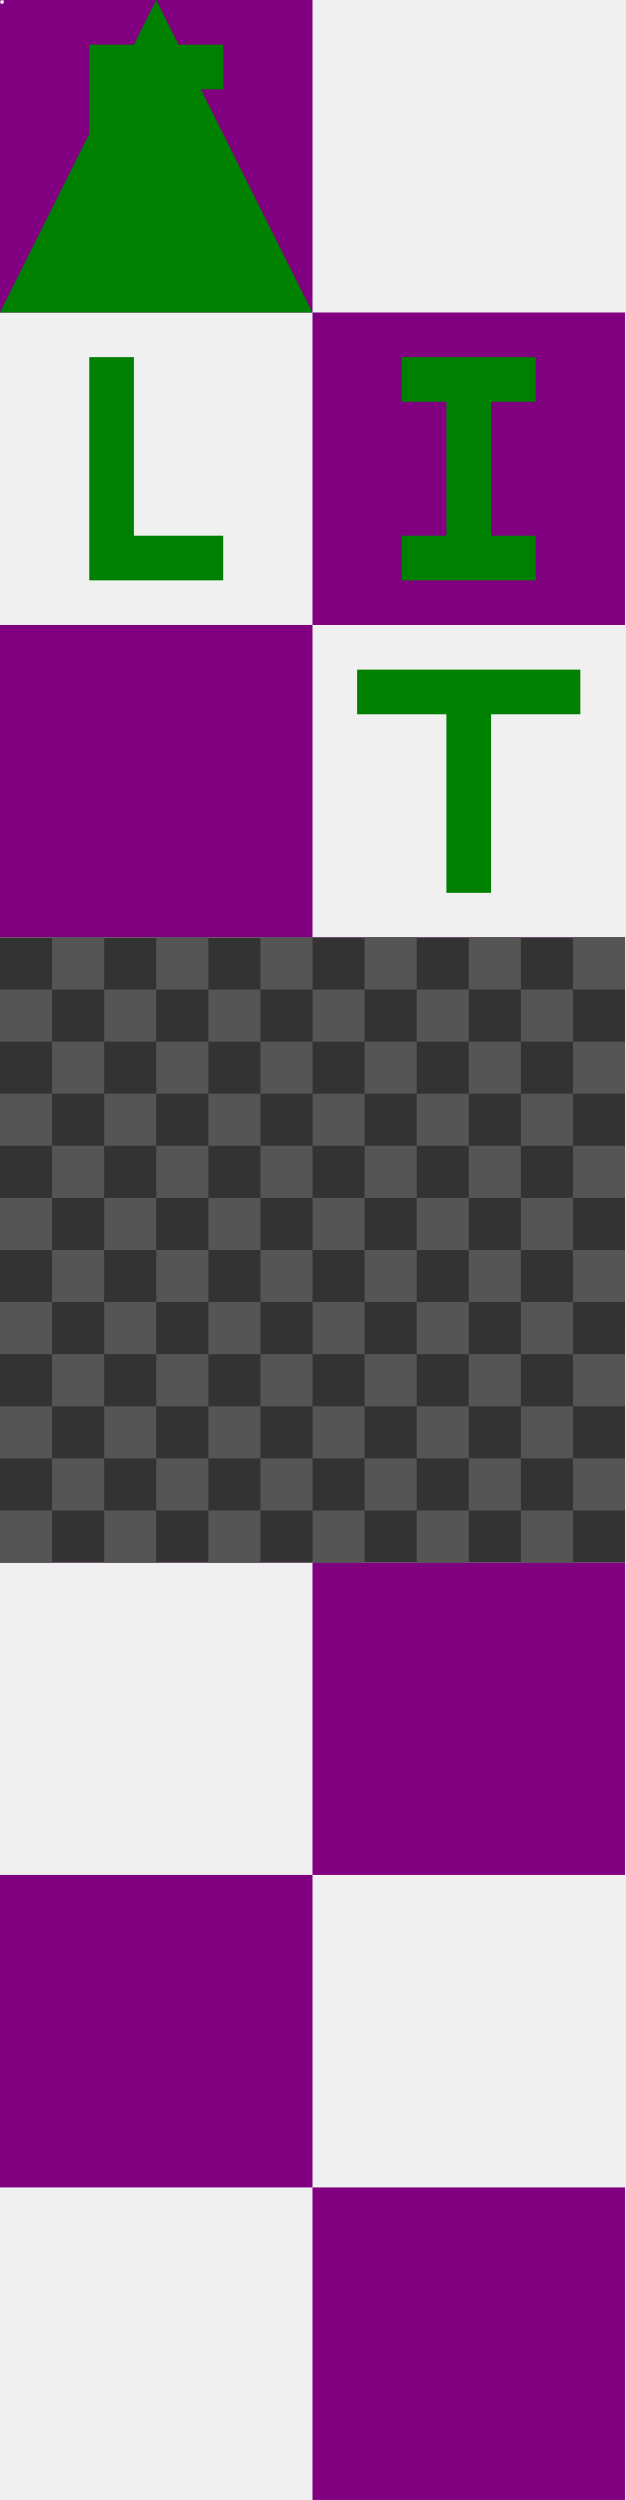
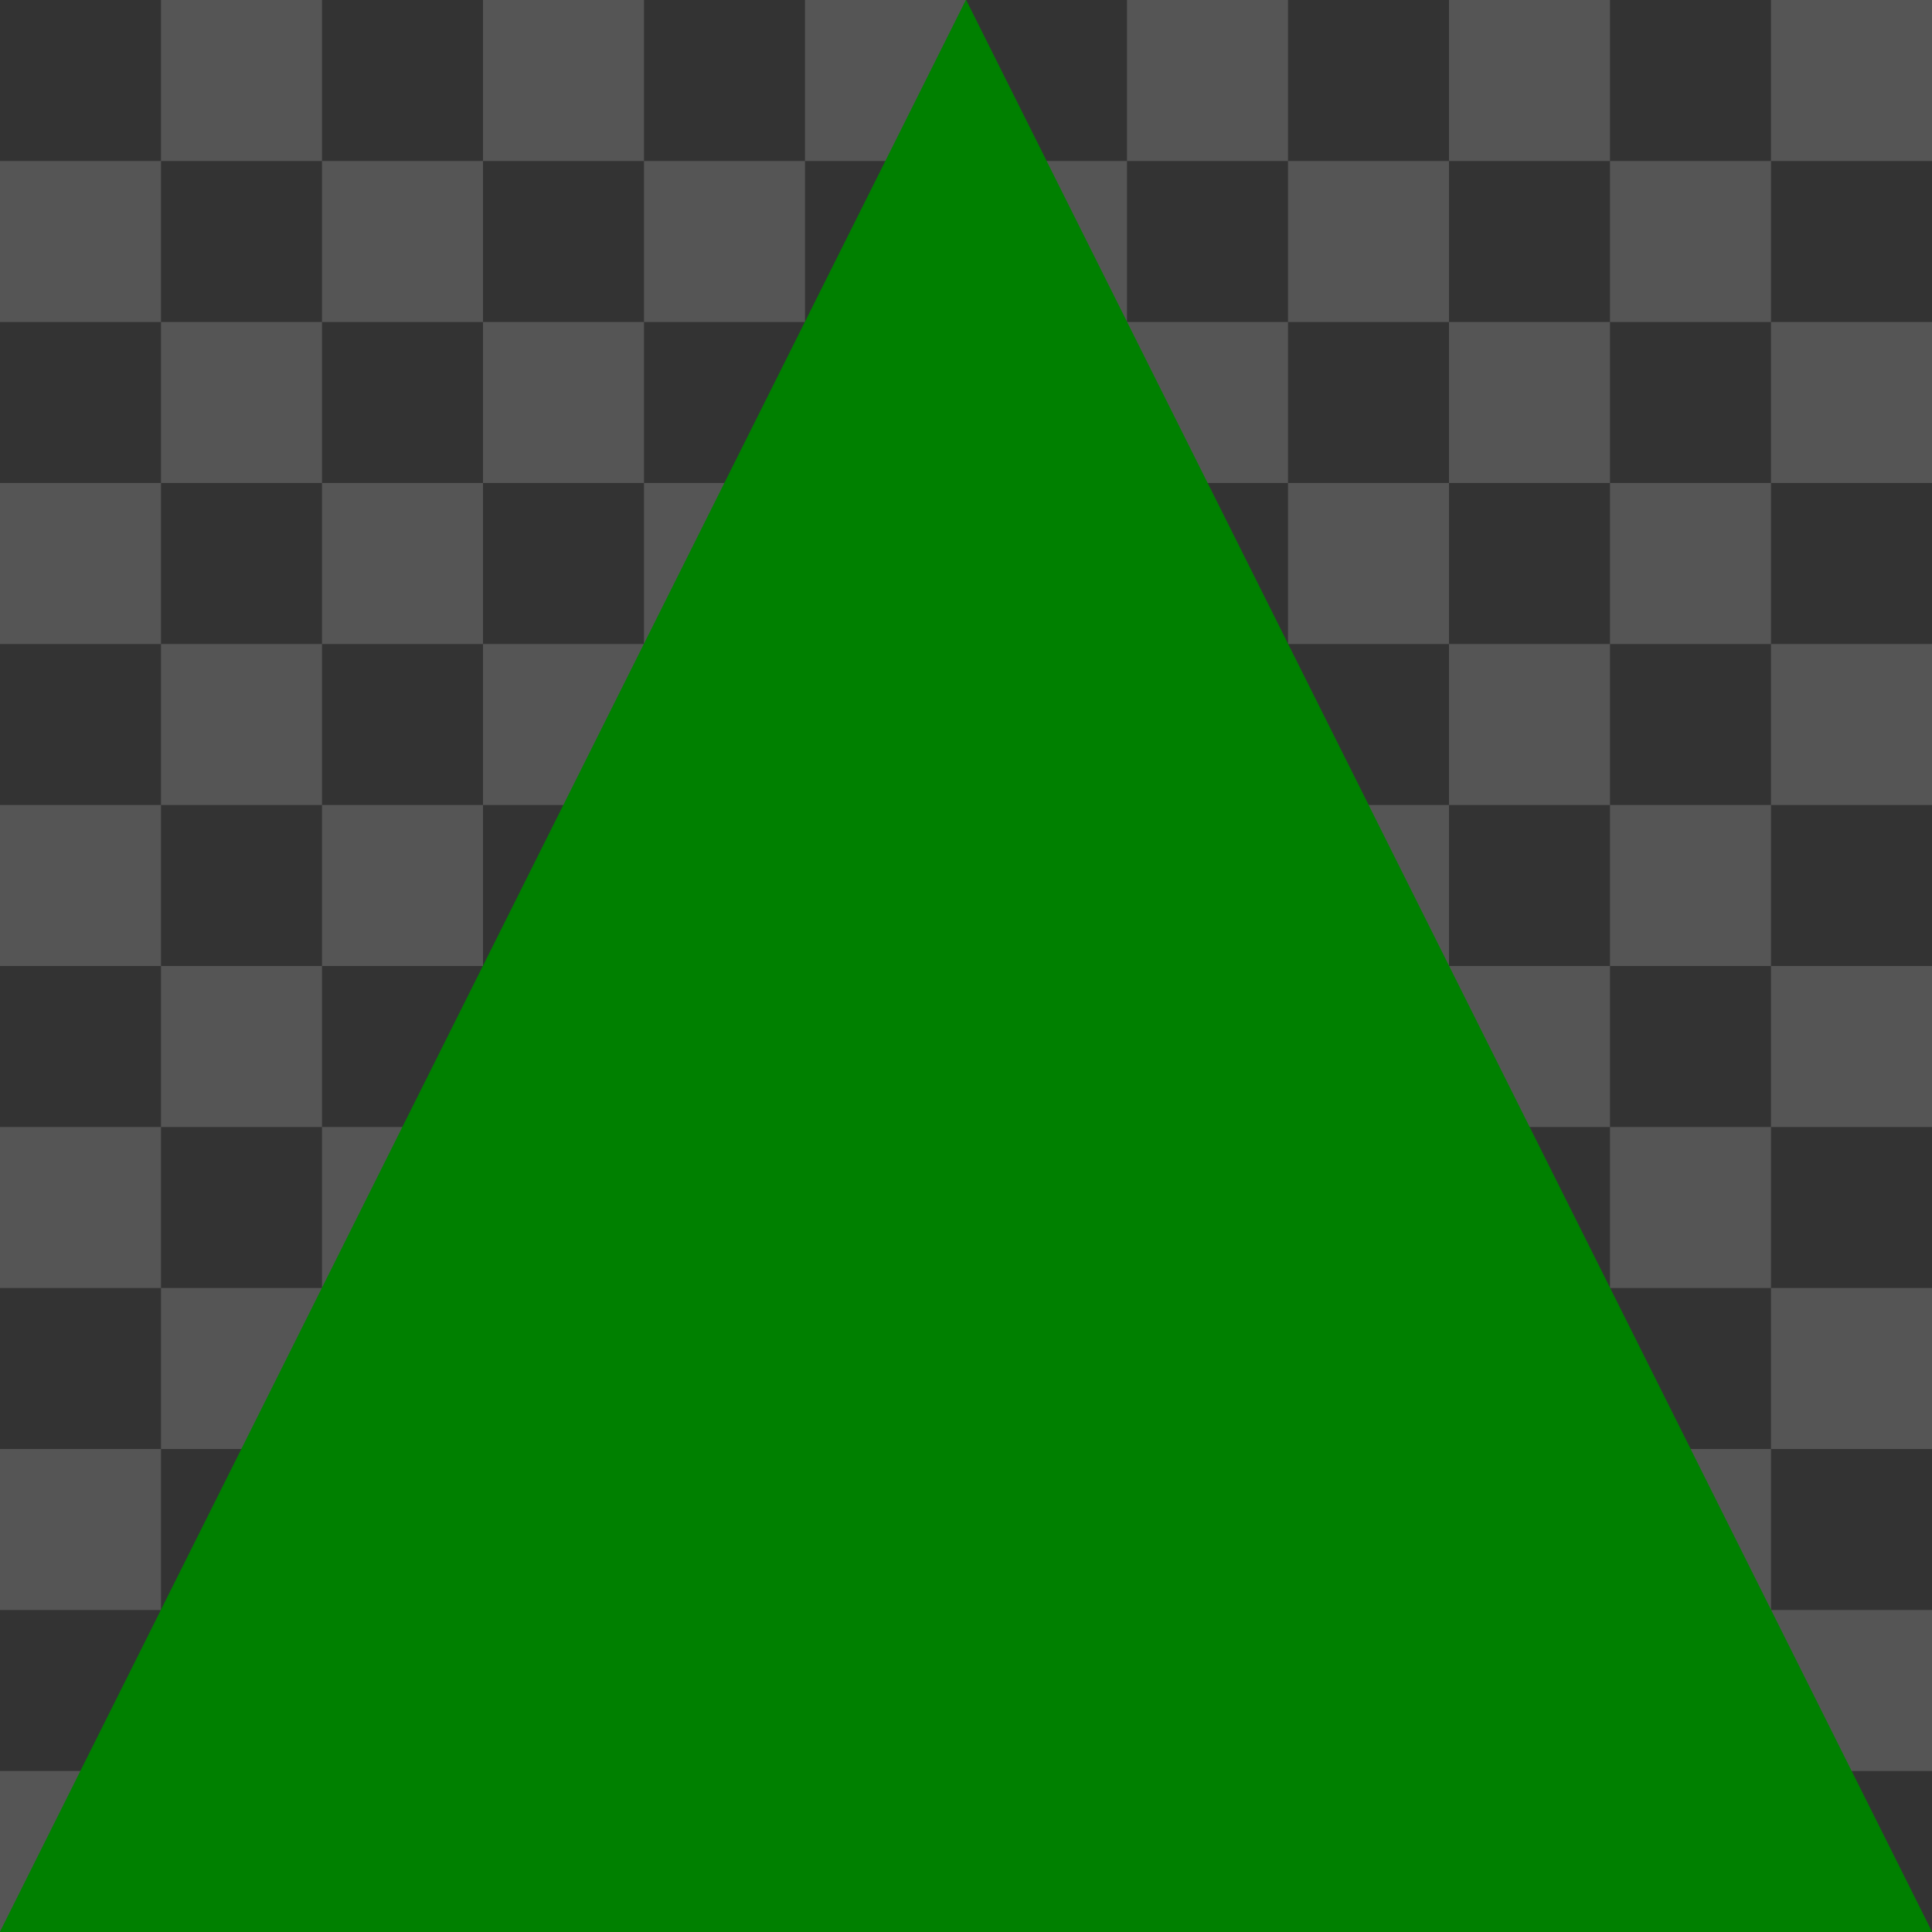
<svg xmlns="http://www.w3.org/2000/svg">
  <svg id="logo-north-image" viewBox="0 0 56000 14000">
    <rect x="0" y="0" width="7000" height="7000" style="fill:purple; stroke:purple; stroke-width:1;" />
    <rect x="7000" y="7000" width="7000" height="7000" style="fill:purple; stroke:purple; stroke-width:1;" />
    <rect x="14000" y="0" width="7000" height="7000" style="fill:purple; stroke:purple; stroke-width:1;" />
    <rect x="21000" y="7000" width="7000" height="7000" style="fill:purple; stroke:purple; stroke-width:1;" />
    <rect x="28000" y="0" width="7000" height="7000" style="fill:purple; stroke:purple; stroke-width:1;" />
    <rect x="35000" y="7000" width="7000" height="7000" style="fill:purple; stroke:purple; stroke-width:1;" />
    <rect x="42000" y="0" width="7000" height="7000" style="fill:purple; stroke:purple; stroke-width:1;" />
    <rect x="49000" y="7000" width="7000" height="7000" style="fill:purple; stroke:purple; stroke-width:1;" />
    <polygon points="2000,1000 5000,1000 5000,2000 3000,2000 3000,3000 5000,3000 5000,4000 3000,4000 3000,6000 2000,6000" style="fill:green; stroke:green; stroke-width:1;" />
    <polygon points="9000,1000 10000,1000 10000,5000 12000,5000 12000,6000 9000,6000" style="fill:green; stroke:green; stroke-width:1;" />
    <polygon points="9000,8000 12000,8000 12000,9000 11000,9000 11000,12000 12000,12000 12000,13000 9000,13000 9000,12000 10000,12000 10000,9000 9000,9000" style="fill:green; stroke:green; stroke-width:1;" />
    <polygon points="15000,8000 20000,8000 20000,9000 18000,9000 18000,13000 17000,13000 17000,9000 15000,9000" style="fill:green; stroke:green; stroke-width:1;" />
  </svg>
-   <svg id="logo-west-image">
+   <svg id="logo-west-image" viewBox="0 0 14000 56000">
    <rect x="0" y="0" width="7000" height="7000" style="fill:purple; stroke:purple; stroke-width:1;" />
    <rect x="7000" y="7000" width="7000" height="7000" style="fill:purple; stroke:purple; stroke-width:1;" />
    <rect x="0" y="14000" width="7000" height="7000" style="fill:purple; stroke:purple; stroke-width:1;" />
    <rect x="7000" y="21000" width="7000" height="7000" style="fill:purple; stroke:purple; stroke-width:1;" />
    <rect x="0" y="28000" width="7000" height="7000" style="fill:purple; stroke:purple; stroke-width:1;" />
    <rect x="7000" y="35000" width="7000" height="7000" style="fill:purple; stroke:purple; stroke-width:1;" />
    <rect x="0" y="42000" width="7000" height="7000" style="fill:purple; stroke:purple; stroke-width:1;" />
    <rect x="7000" y="49000" width="7000" height="7000" style="fill:purple; stroke:purple; stroke-width:1;" />
    <polygon points="2000,1000 5000,1000 5000,2000 3000,2000 3000,3000 5000,3000 5000,4000 3000,4000 3000,6000 2000,6000" style="fill:green; stroke:green; stroke-width:1;" />
    <polygon points="2000,8000 3000,8000 3000,12000 5000,12000 5000,13000 2000,13000" style="fill:green; stroke:green; stroke-width:1;" />
    <polygon points="9000,8000 12000,8000 12000,9000 11000,9000 11000,12000 12000,12000 12000,13000 9000,13000 9000,12000 10000,12000 10000,9000 9000,9000" style="fill:green; stroke:green; stroke-width:1;" />
    <polygon points="8000,15000 13000,15000 13000,16000 11000,16000 11000,20000 10000,20000 10000,16000 8000,16000" style="fill:green; stroke:green; stroke-width:1;" />
  </svg>
-   <svg id="new-game-image">
+   <svg id="new-game-image" viewBox="0 0 90 90">
    <path d="M 18 24              A 80 80 0 0 1 70 10              A 10 10 0 0 1 80 20              A 80 80 0 0 1 72 66              A 30 30 0 1 1 18 24" stroke="white" fill="white" stroke-width="1" />
  </svg>
-   <svg id="full-screen-expand-image">
+   <svg id="full-screen-expand-image" viewBox="0 0 90 90">
    <polygon points="10,10 40,10 10,40" style="fill:white; stroke:white; stroke-width:1;" />
    <polygon points="80,80 50,80 80,50" style="fill:white; stroke:white; stroke-width:1;" />
    <polygon points="10,80 40,80 10,50" style="fill:white; stroke:white; stroke-width:1;" />
    <polygon points="80,10 50,10 80,40" style="fill:white; stroke:white; stroke-width:1;" />
  </svg>
-   <svg id="full-screen-contract-image">
+   <svg id="full-screen-contract-image" viewBox="0 0 90 90">
    <polygon points="40,40 40,10 10,40" style="fill:white; stroke:white; stroke-width:1;" />
    <polygon points="50,50 50,80 80,50" style="fill:white; stroke:white; stroke-width:1;" />
    <polygon points="40,50 40,80 10,50" style="fill:white; stroke:white; stroke-width:1;" />
    <polygon points="50,40 50,10 80,40" style="fill:white; stroke:white; stroke-width:1;" />
  </svg>
  <svg id="checkerboard-image" viewBox="0 0 12 12">
    <path d="M0,0 H12 V12 H0" fill="#333" />
    <path d="M1,0.5 h12              M0,1.5 h12              M1,2.5 h12              M0,3.5 h12              M1,4.5 h12              M0,5.5 h12              M1,6.5 h12              M0,7.5 h12              M1,8.5 h12              M0,9.5 h12              M1,10.5 h12              M0,11.5 h12" stroke="#555" stroke-dasharray="1" />
  </svg>
-   <svg id="player1-piece-image">
+   <svg id="player1-piece-image" viewBox="0 0 7000 7000">
    <polygon points="3500,0 0,7000 7000,7000" style="fill:green; stroke:green; stroke-width:1;" />
  </svg>
</svg>
